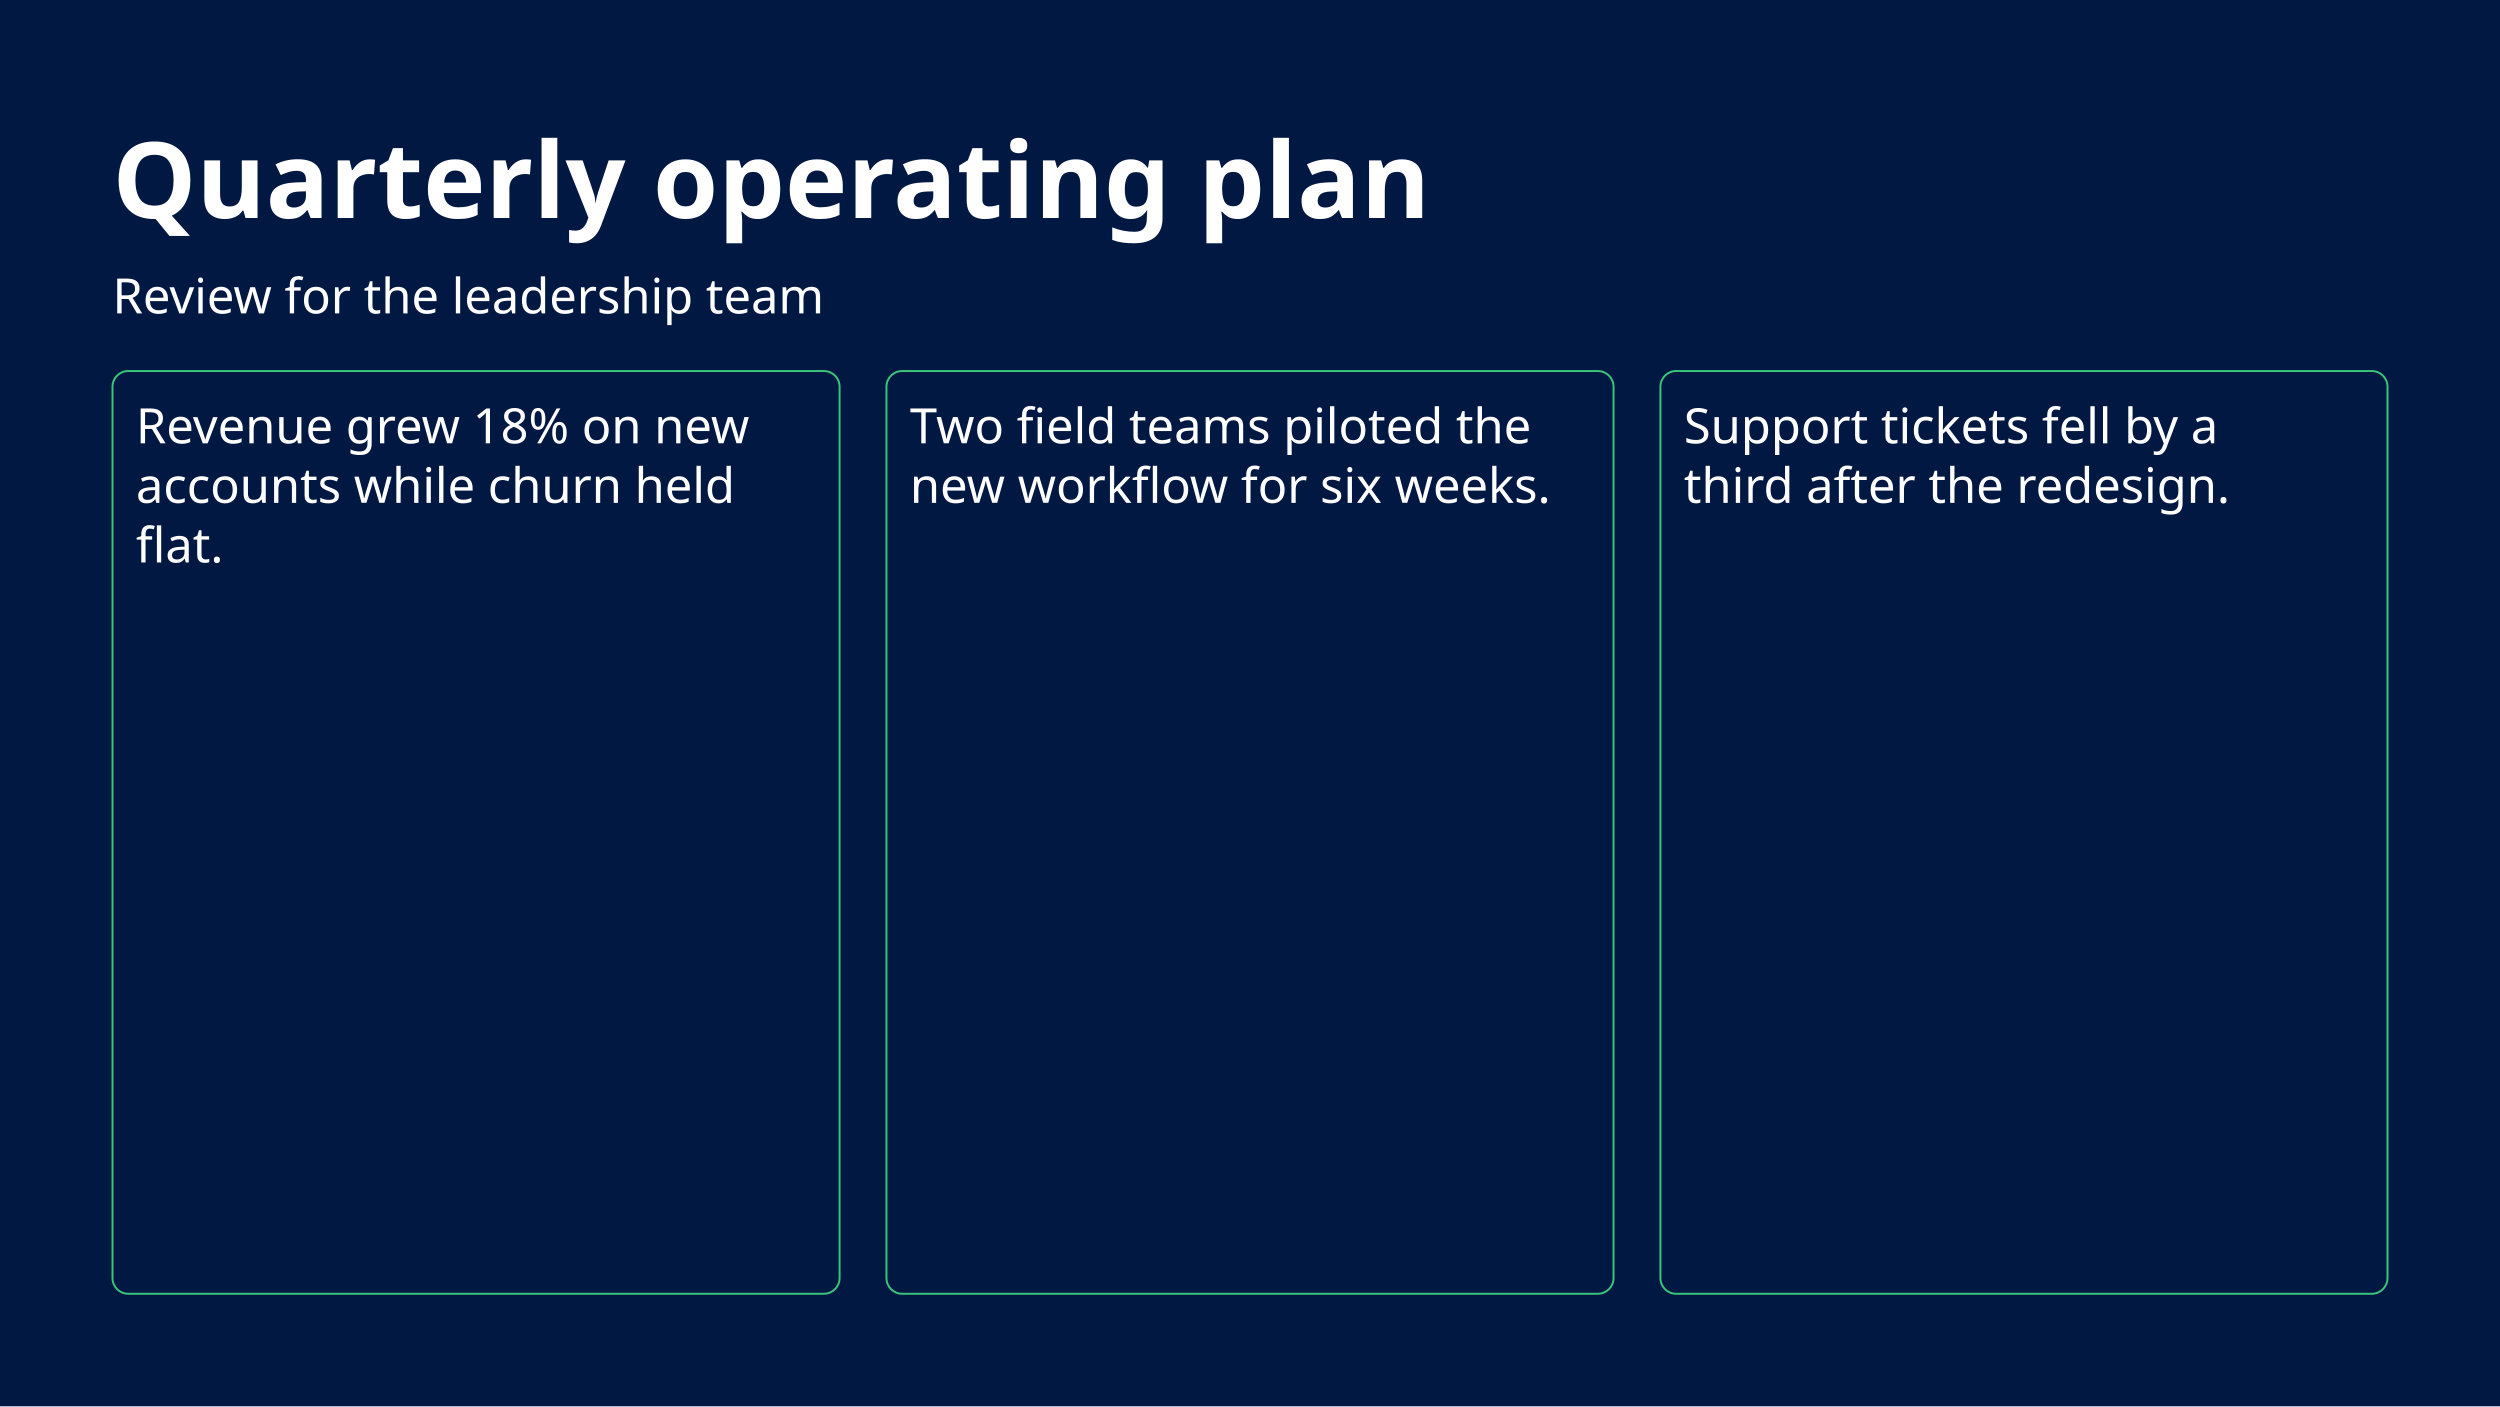
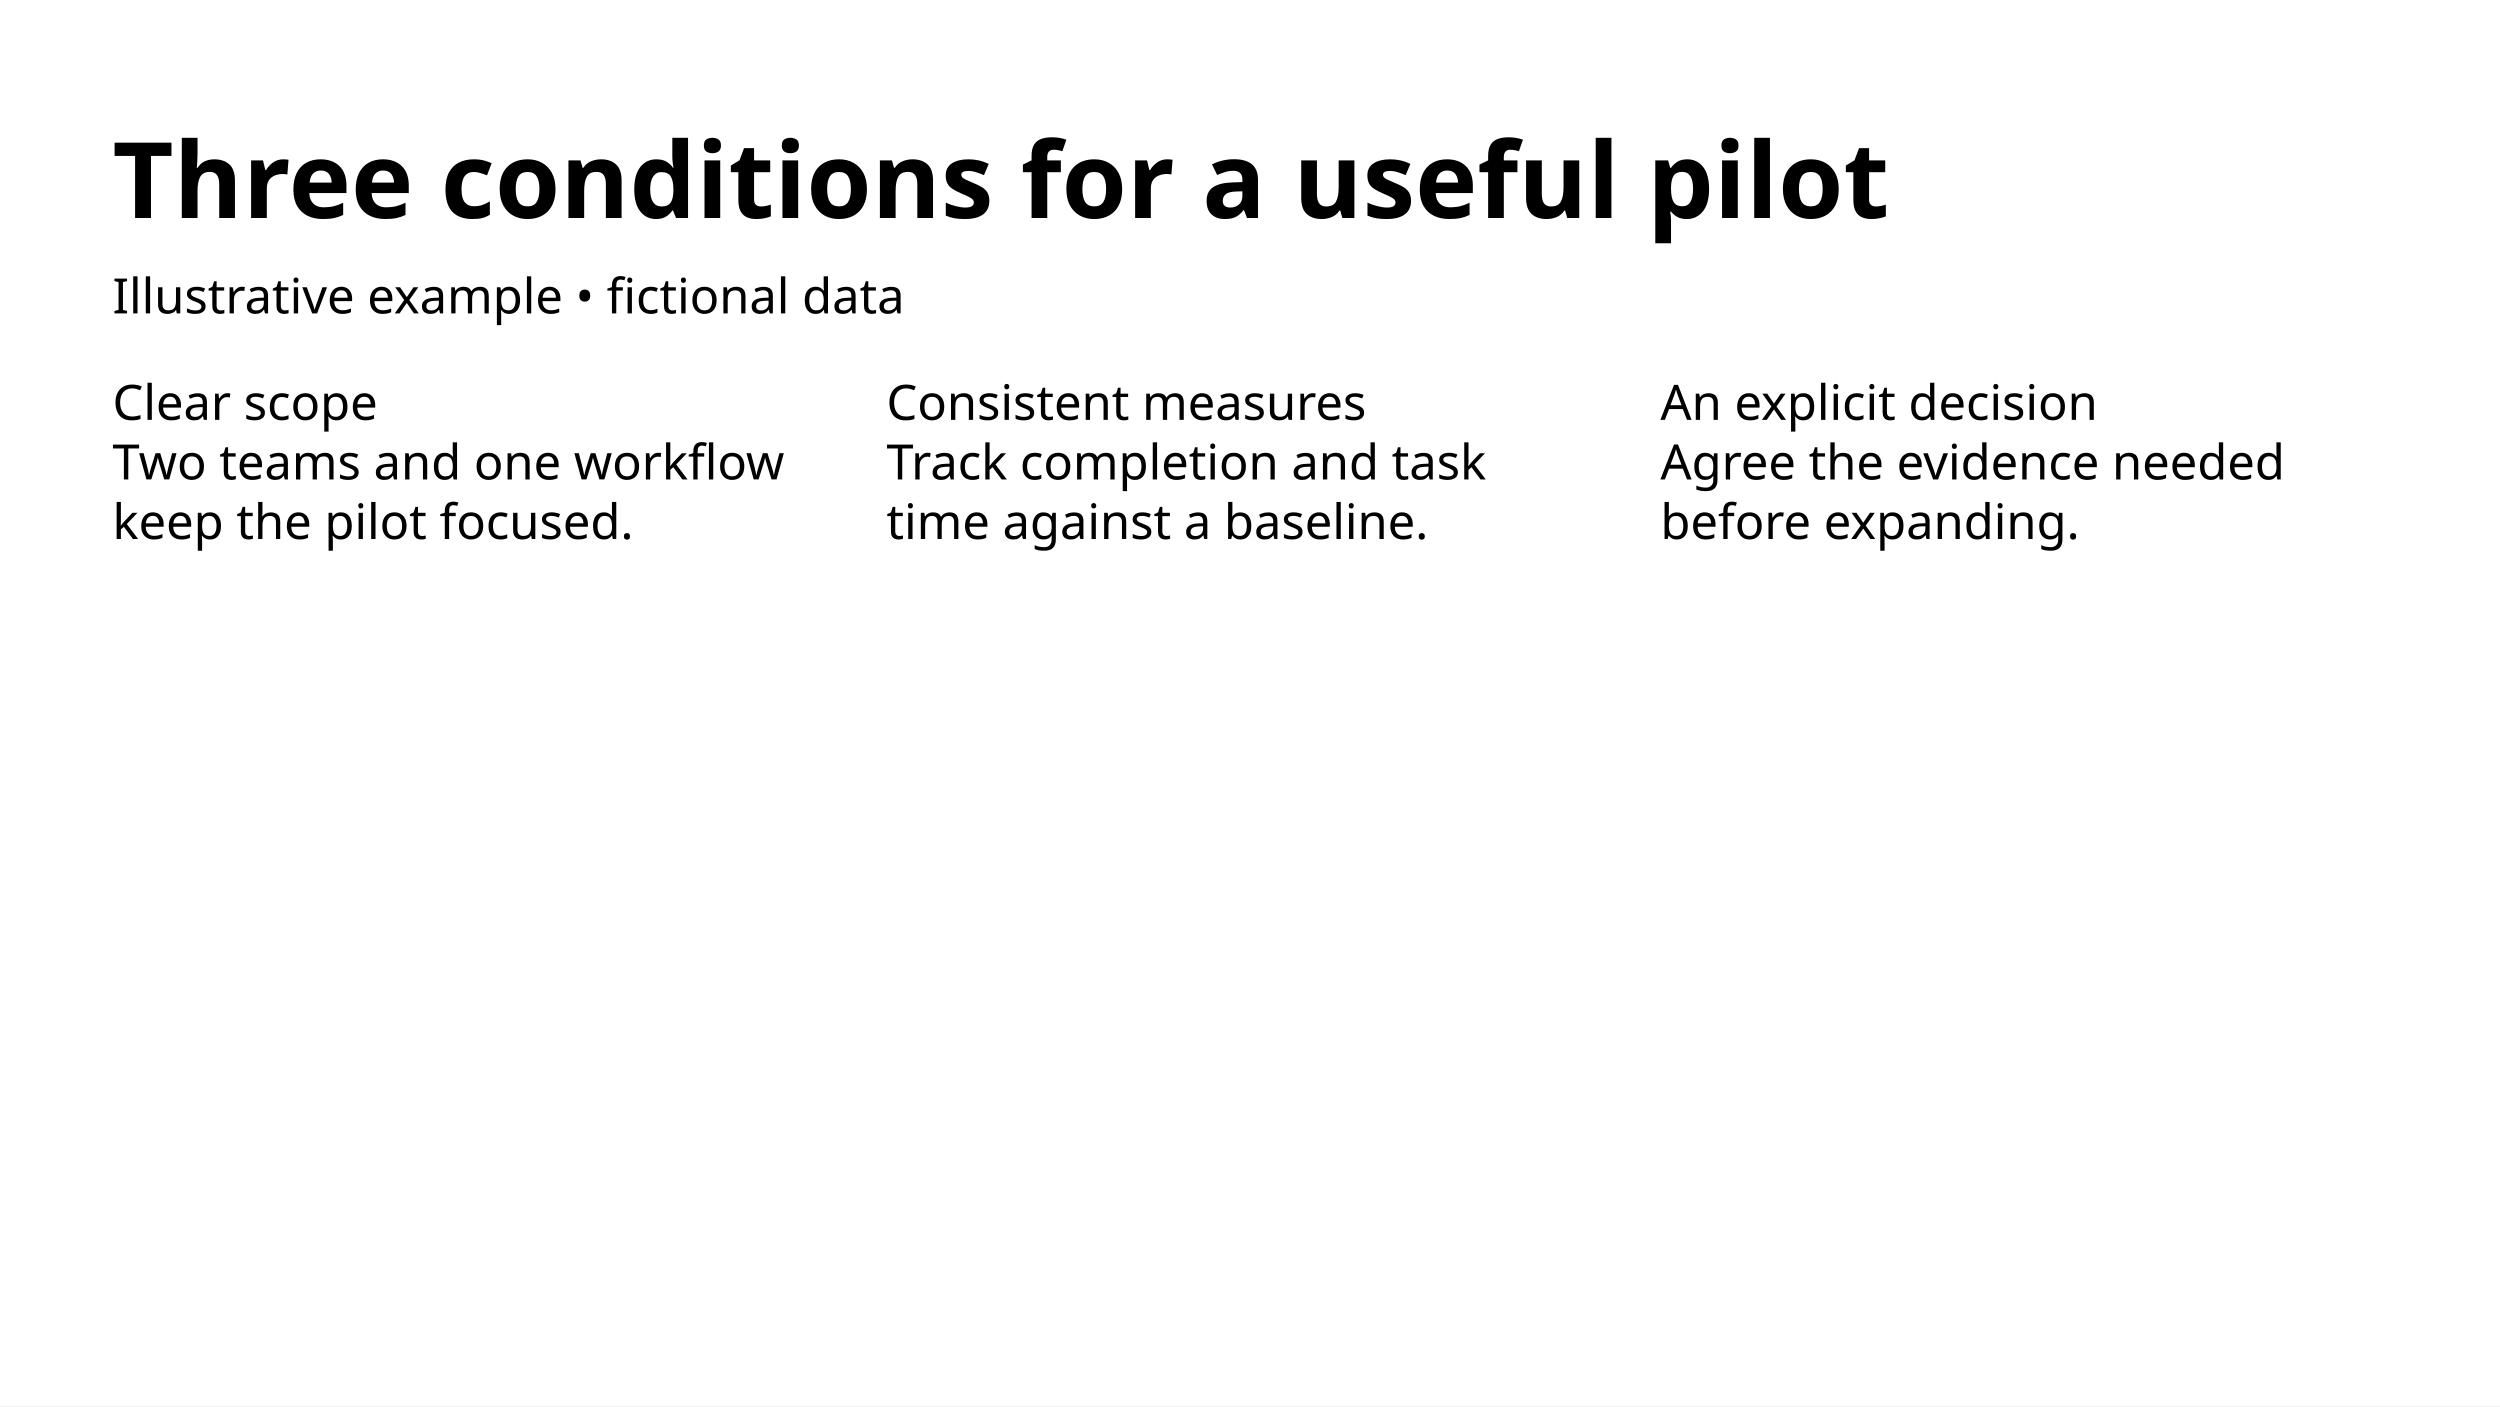
- <svg xmlns="http://www.w3.org/2000/svg" aria-label="Quarterly operating plan" aria-roledescription="slide" height="720" role="group" viewBox="0 0 1280 720" width="1280">
-   <rect aria-hidden="true" fill="#011842" height="720" opacity="1" width="1280" x="0" y="0" />
+ <svg xmlns="http://www.w3.org/2000/svg" aria-label="Three conditions for a useful pilot" aria-roledescription="slide" height="720" role="group" viewBox="0 0 1280 720" width="1280">
+   <rect aria-hidden="true" fill="#FFFFFF" height="720" opacity="1" width="1280" x="0" y="0" />
  <g>
-     <text fill="#FFFFFF" font-family="Aptos Display, sans-serif" font-size="54" font-weight="700" style="white-space:pre" text-anchor="start" x="57.6" xml:space="preserve" y="111.6">Quarterly operating plan</text>
+     <text fill="#000000" font-family="Aptos Display, sans-serif" font-size="54" font-weight="700" style="white-space:pre" text-anchor="start" x="57.6" xml:space="preserve" y="111.6">Three conditions for a useful pilot</text>
  </g>
  <g>
-     <text fill="#FFFFFF" font-family="Aptos, sans-serif" font-size="25" font-weight="400" style="white-space:pre" text-anchor="start" x="57.6" xml:space="preserve" y="160.48">Review for the leadership team</text>
+     <text fill="#000000" font-family="Aptos, sans-serif" font-size="25" font-weight="400" style="white-space:pre" text-anchor="start" x="57.6" xml:space="preserve" y="160.48">Illustrative example • fictional data</text>
  </g>
-   <rect aria-hidden="true" fill="#011842" height="472.42" rx="8" stroke="#3AC67A" width="372.267" x="57.6" y="189.98" />
  <g>
-     <text fill="#FFFFFF" font-family="Aptos, sans-serif" font-size="25" font-weight="400" style="white-space:pre" text-anchor="start" x="69.6" xml:space="preserve" y="226.98">Revenue grew 18% on new </text>
-     <text fill="#FFFFFF" font-family="Aptos, sans-serif" font-size="25" font-weight="400" style="white-space:pre" text-anchor="start" x="69.6" xml:space="preserve" y="257.48">accounts while churn held </text>
-     <text fill="#FFFFFF" font-family="Aptos, sans-serif" font-size="25" font-weight="400" style="white-space:pre" text-anchor="start" x="69.6" xml:space="preserve" y="287.98">flat.</text>
+     <text fill="#000000" font-family="Aptos, sans-serif" font-size="25" font-weight="400" style="white-space:pre" text-anchor="start" x="57.6" xml:space="preserve" y="214.98">Clear scope</text>
+     <text fill="#000000" font-family="Aptos, sans-serif" font-size="25" font-weight="400" style="white-space:pre" text-anchor="start" x="57.6" xml:space="preserve" y="245.48">Two teams and one workflow </text>
+     <text fill="#000000" font-family="Aptos, sans-serif" font-size="25" font-weight="400" style="white-space:pre" text-anchor="start" x="57.6" xml:space="preserve" y="275.98">keep the pilot focused.</text>
  </g>
-   <rect aria-hidden="true" fill="#011842" height="472.42" rx="8" stroke="#3AC67A" width="372.267" x="453.867" y="189.98" />
  <g>
-     <text fill="#FFFFFF" font-family="Aptos, sans-serif" font-size="25" font-weight="400" style="white-space:pre" text-anchor="start" x="465.867" xml:space="preserve" y="226.98">Two field teams piloted the </text>
-     <text fill="#FFFFFF" font-family="Aptos, sans-serif" font-size="25" font-weight="400" style="white-space:pre" text-anchor="start" x="465.867" xml:space="preserve" y="257.48">new workflow for six weeks.</text>
+     <text fill="#000000" font-family="Aptos, sans-serif" font-size="25" font-weight="400" style="white-space:pre" text-anchor="start" x="453.867" xml:space="preserve" y="214.98">Consistent measures</text>
+     <text fill="#000000" font-family="Aptos, sans-serif" font-size="25" font-weight="400" style="white-space:pre" text-anchor="start" x="453.867" xml:space="preserve" y="245.48">Track completion and task </text>
+     <text fill="#000000" font-family="Aptos, sans-serif" font-size="25" font-weight="400" style="white-space:pre" text-anchor="start" x="453.867" xml:space="preserve" y="275.98">time against a baseline.</text>
  </g>
-   <rect aria-hidden="true" fill="#011842" height="472.42" rx="8" stroke="#3AC67A" width="372.267" x="850.133" y="189.98" />
  <g>
-     <text fill="#FFFFFF" font-family="Aptos, sans-serif" font-size="25" font-weight="400" style="white-space:pre" text-anchor="start" x="862.133" xml:space="preserve" y="226.98">Support tickets fell by a </text>
-     <text fill="#FFFFFF" font-family="Aptos, sans-serif" font-size="25" font-weight="400" style="white-space:pre" text-anchor="start" x="862.133" xml:space="preserve" y="257.48">third after the redesign.</text>
+     <text fill="#000000" font-family="Aptos, sans-serif" font-size="25" font-weight="400" style="white-space:pre" text-anchor="start" x="850.133" xml:space="preserve" y="214.98">An explicit decision</text>
+     <text fill="#000000" font-family="Aptos, sans-serif" font-size="25" font-weight="400" style="white-space:pre" text-anchor="start" x="850.133" xml:space="preserve" y="245.48">Agree the evidence needed </text>
+     <text fill="#000000" font-family="Aptos, sans-serif" font-size="25" font-weight="400" style="white-space:pre" text-anchor="start" x="850.133" xml:space="preserve" y="275.98">before expanding.</text>
  </g>
</svg>
